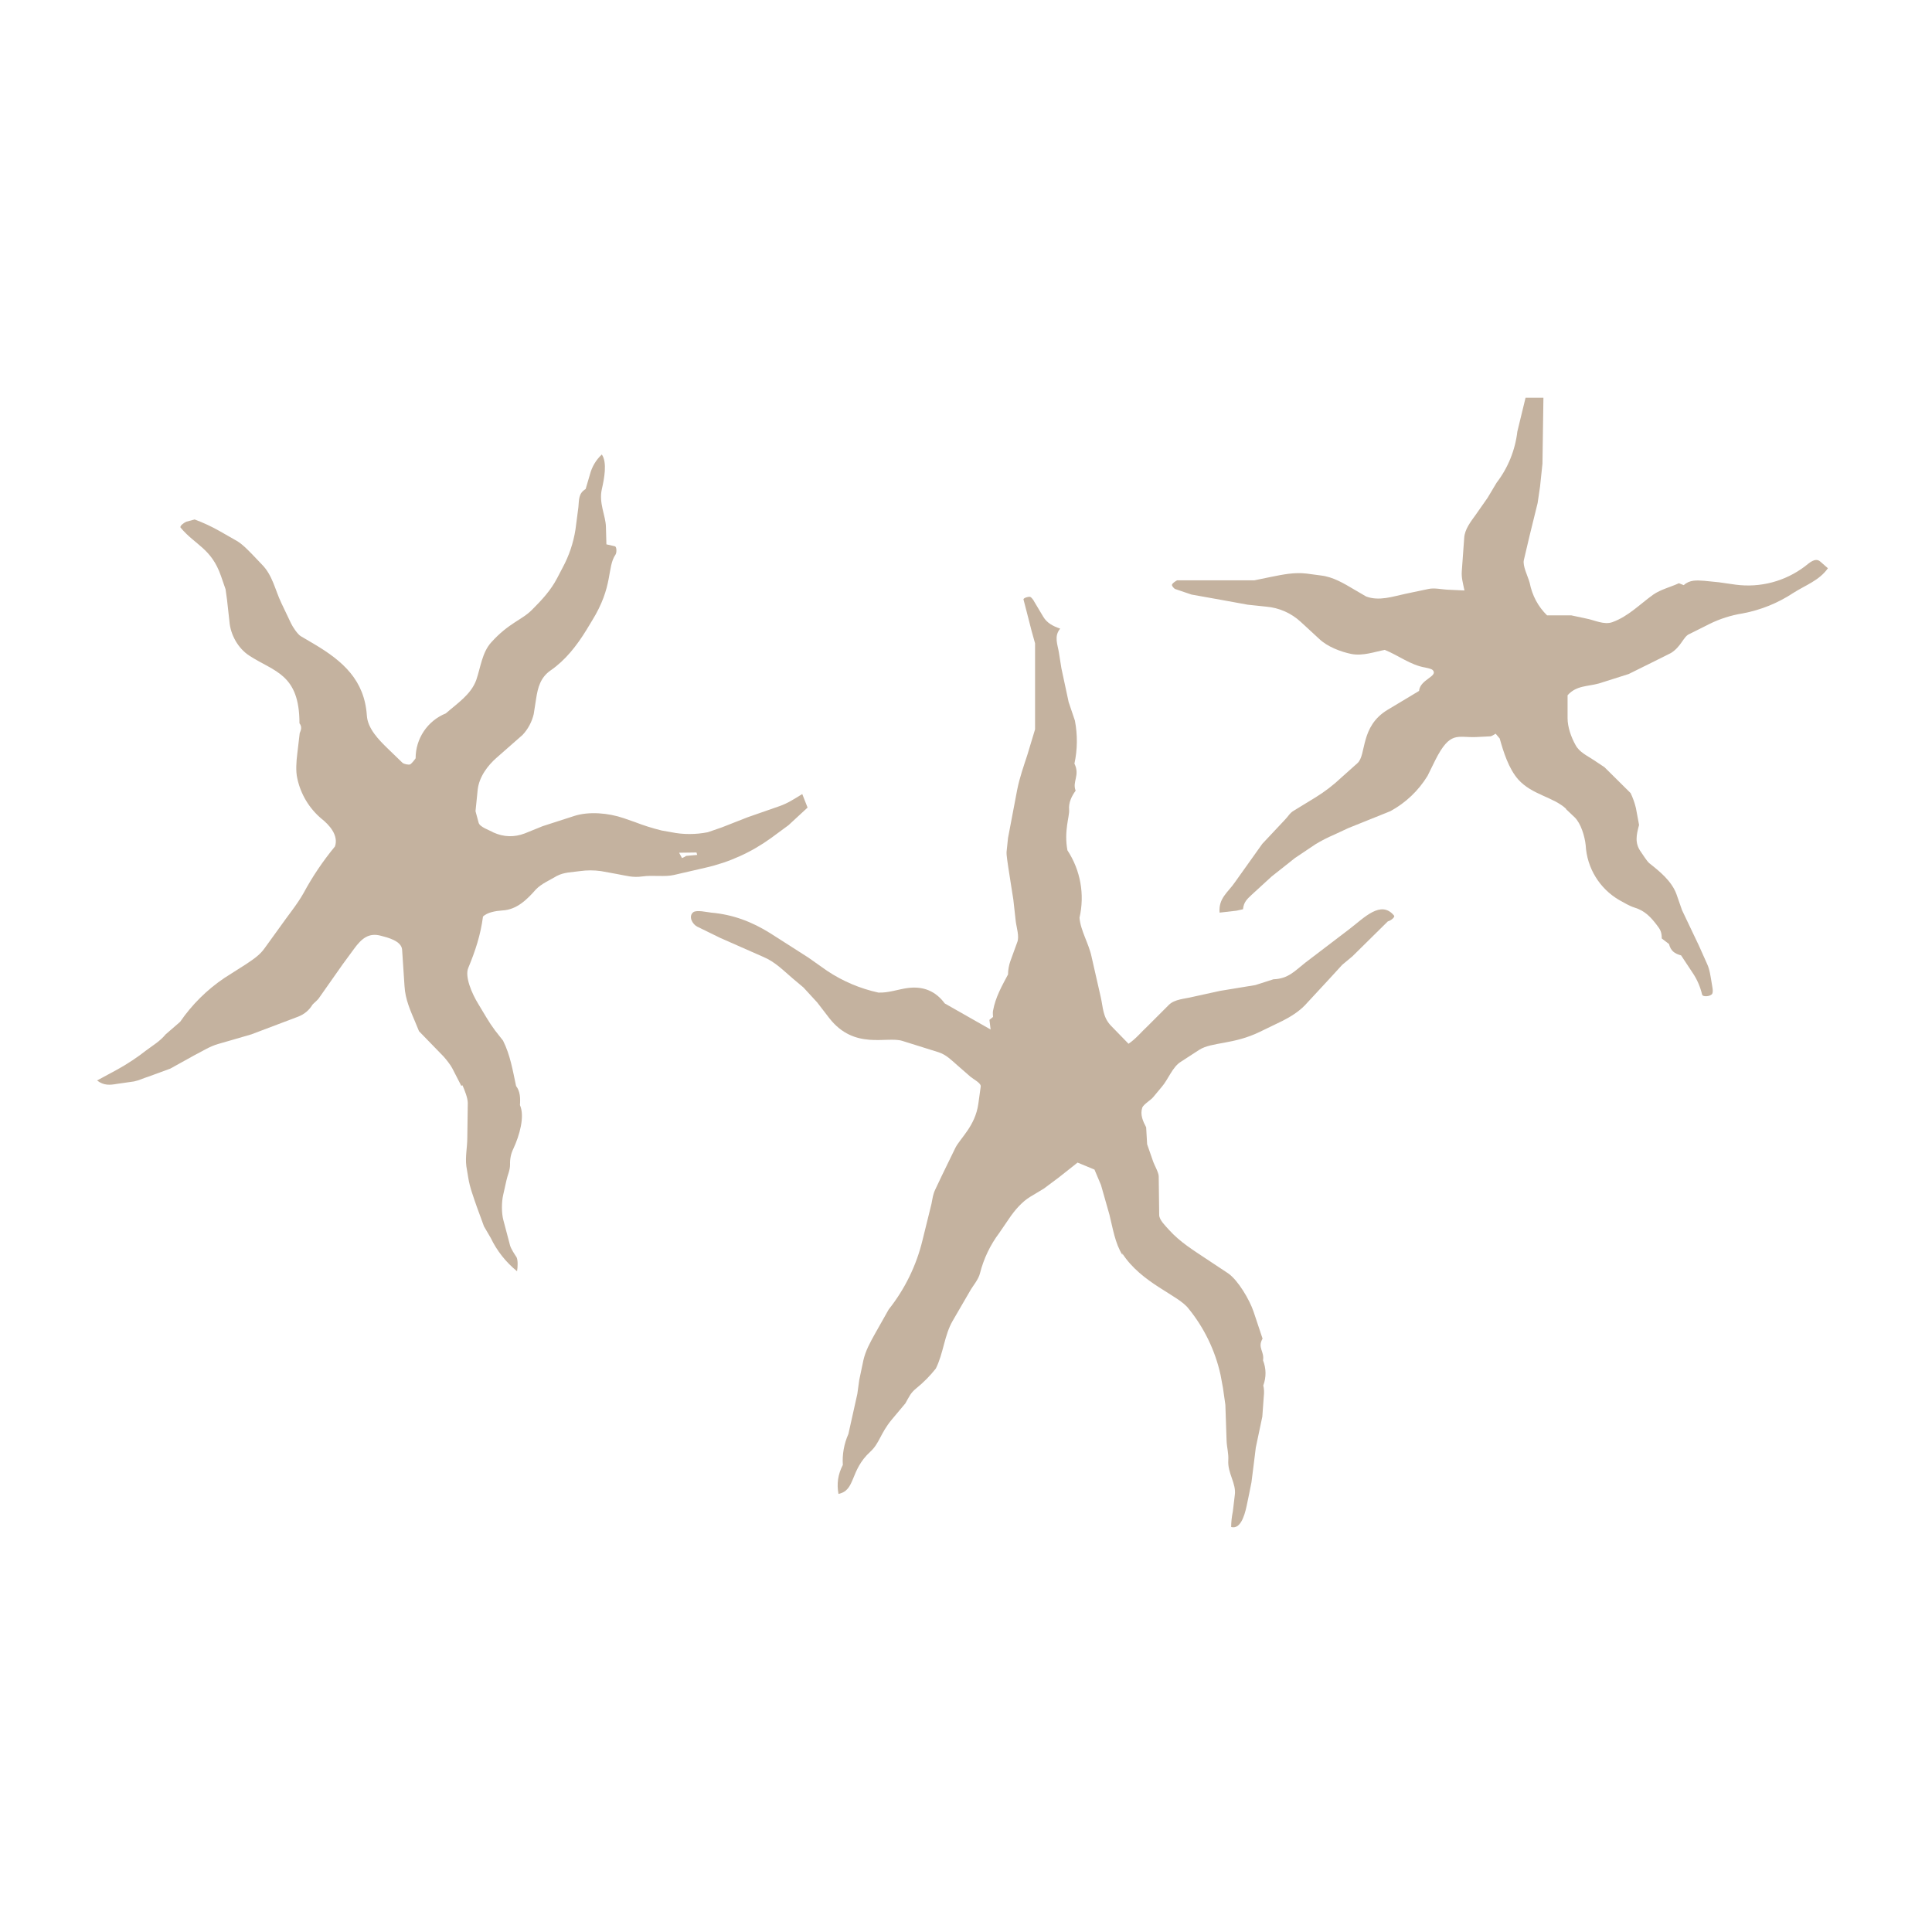
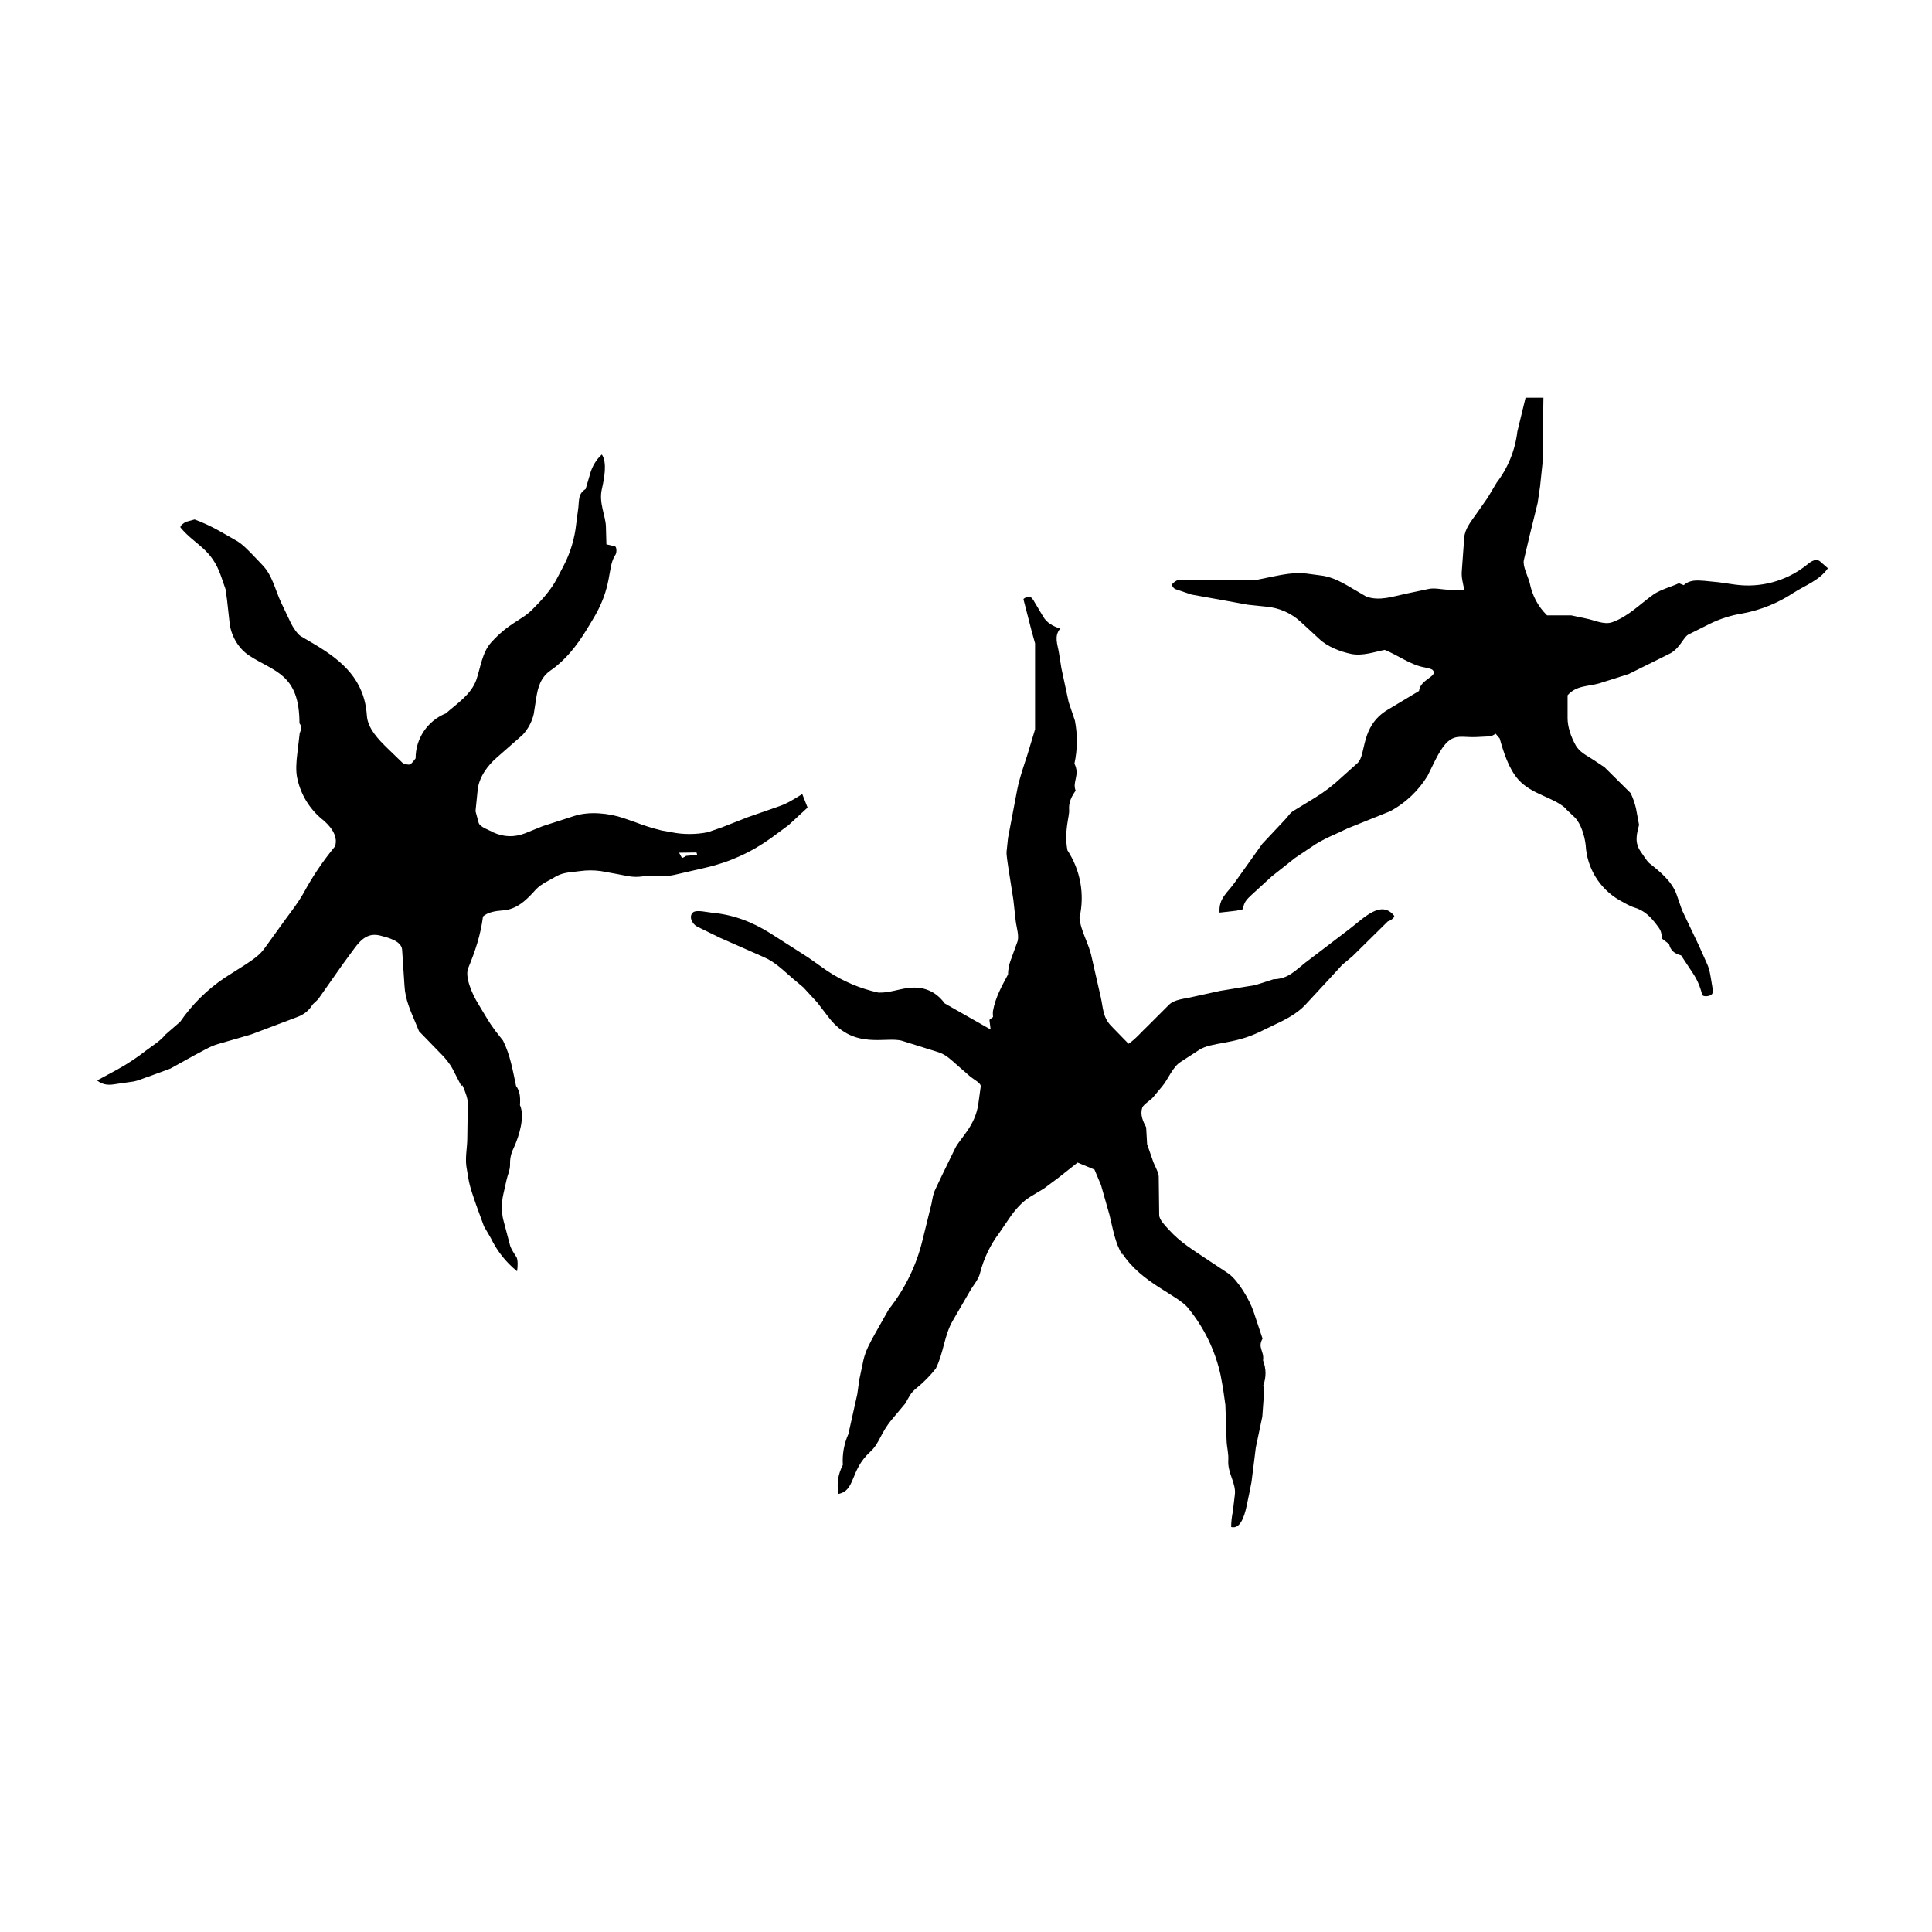
- <svg xmlns="http://www.w3.org/2000/svg" width="800" height="800" fill="none" viewBox="0 0 800 800">
-   <g fill="#c4b29f">
+ <svg xmlns="http://www.w3.org/2000/svg" fill="none" viewBox="0 0 800 800">
+   <g fill="currentColor">
    <path d="m191 449.6-3.7-7.2c-.7-1.4-2.6-3.8-3.7-5L173.5 427l-1.4-3.4c-2.1-5-4.3-9.7-4.6-15.3l-1-15.1c-.3-3.6-6-5-8.7-5.7-5-1.4-8 1-11.2 5.4l-4.7 6.4-9.7 13.8c-.6 1-2.2 2.2-2.8 2.9q-2.1 3.5-6 5l-19.3 7.3-7.9 2.3-5.9 1.7c-3.5 1-6.5 3-9.7 4.6l-10.1 5.6-9 3.3c-2 .6-4 1.6-6 2l-7 1c-2.9.5-5.5.8-8.3-1.4l8.5-4.6q6.3-3.5 11.9-7.9c2.8-2.1 5.6-3.7 8-6.6l6-5.2A69 69 0 0 1 93 404.9l8.8-5.6c2.8-1.9 5.7-3.7 7.8-6.7l6.5-9c3.2-4.6 6.9-9 9.6-13.8q5.5-10.2 13-19.3c1.6-4.6-2.4-9-5.6-11.5a30 30 0 0 1-10-16.7c-.7-3-.4-7.1 0-10.2l1-8.5c.6-1.4 1-2.7-.1-4.1 0-20.4-10.4-21.3-20.6-27.9-4.9-3.1-8-8.9-8.4-14.3l-1-9-.6-4.3-1.9-5.5c-4-11.5-10.6-12.7-16.7-20-.6-.7 1.6-2.2 2.4-2.5l3.4-.9q5.4 2 10.5 4.9l7 4c2.5 1.5 4.3 3.5 6.3 5.5l4 4.2c4.5 4.5 5.5 10.6 8.1 16l4 8.4c.7 1.5 2.7 4.5 4 5.3l5.6 3.3c12 7.1 20.8 15 21.8 29.5.3 5.5 5 10.2 8.7 13.8l6 5.8c.6.6 2.6 1 3.3.7q1-.8 2.2-2.5a20 20 0 0 1 12.5-18.6c4.8-4.2 10.4-7.8 12.6-13.8 1.8-5.2 2.4-11.4 6.2-15.6 7.4-8.2 12.7-9.2 17-13.6 4-4 7.7-8 10.3-13l2.3-4.4a49 49 0 0 0 5.3-15.8l1.2-9.2c.3-3.1 0-5.7 3-7.5l1.8-6.1a17 17 0 0 1 4.9-8.2c2.3 3.3 1 10 0 14.4-1.3 5.7 1.6 11 1.7 15.5l.2 7.3 3.5.8c.8.2.8 2.6.3 3.4-3.7 5.4-.8 13-9.8 27.5l-2.3 3.8c-4 6.5-8.7 12.5-14.8 16.7-4.2 2.9-5.3 7.1-6 11.7l-1 6.4a19 19 0 0 1-4.6 8.6l-10.7 9.4c-3.8 3.3-7.3 8-7.9 13.3l-.9 8.9 1.3 4.8c.5 1.8 4.4 3 6.1 4q6.4 2.9 13 .4l7.4-3 13-4.2c6.1-2 14.2-1.3 20.6.9l4.6 1.6q5.4 2.1 11.1 3.5l4 .7c4.7 1 10.2 1 15.1 0l5.8-2 10.7-4.2 13.2-4.6c3.4-1.2 5.8-2.8 9.4-5l2.2 5.6-7.9 7.3-7.2 5.3a74 74 0 0 1-27.2 12.3l-13 3c-3.8.9-8.8 0-13 .6s-6.7-.3-10.7-1l-6.6-1.2a31 31 0 0 0-8.6 0l-5 .6c-1.8.3-3 .6-4.6 1.4-3 1.8-6.4 3.2-8.7 5.6-3.7 4.2-7.9 8.4-13.9 8.7-2.9.2-6.2.8-8 2.5-1 7.7-3.2 14.3-6.1 21.3-1.5 3.5 1.4 10.5 4.2 15l3.3 5.5c1.2 2 2.2 3.5 3.6 5.4l3.3 4.2c3 6 4 12.3 5.4 18.8 1.7 2.2 1.8 5 1.6 7.9 2.1 4.7-.2 12.6-2.7 18q-1.5 3-1.4 6.6c0 2.5-1 4.2-1.5 6.6l-1.3 5.8c-.8 3.3-.7 7.8 0 10.5l2.8 10.6c.4 1.4 1.7 3.4 2.7 4.9.6 1.2.5 4 .2 5.8a40 40 0 0 1-10.9-13.8l-2.8-4.8-3-8.2c-1.3-3.8-2.9-8-3.5-11.9l-.8-4.8c-.5-4 .4-7.8.4-11.8l.2-14.4c0-2-1.3-5.3-2.2-7.3zm97.7-95.6-.3-1-7.2.1 1.2 2.2s1.3-.5 1.7-.9z" />
    <path d="M464.8 519.7c-3.1-4.9-4-11.1-5.4-16.7l-3.5-12.3-2.7-6.4-7-2.9-7.7 6.1-6.3 4.7-5.5 3.3c-3.4 2-6.6 5.7-8.8 9l-4.1 6a47 47 0 0 0-8 16.7c-.6 2.6-3 5.3-4.1 7.3l-7.2 12.4c-3.5 6-3.8 13.4-7 19.8a52 52 0 0 1-8 8.1c-2.5 2-3 3.5-4.6 6.3l-5.7 6.8c-4.7 5.7-5 9.7-8.8 13.2-8.6 7.8-6 16-13.2 17.5q-1.2-6.3 1.8-12a27 27 0 0 1 2.3-12.8l3.7-16.6.8-5.8 1.7-8.1c.9-4 2.8-7.4 4.8-11l5.7-10.1a74 74 0 0 0 14-28.7l3.7-15c.5-2.5.6-3.9 1.6-6l2.7-5.7 5.6-11.5c2-4 8.2-9 9.5-18.2l1-7.2c.2-1.4-3-3-4.2-4l-5.5-4.8c-2.3-2-4.6-4.4-7.8-5.4l-15-4.7c-6.5-2-19.8 3.9-30.2-9.4l-5-6.5-5.7-6.2-4.4-3.7c-4-3.4-7.3-6.9-12.3-9l-17.7-7.8-9.6-4.7c-2-1-3.8-4.3-1.6-6 1.5-1 5.5 0 7.4.2 9 .8 16.7 3.7 24.4 8.5l15.8 10.1 7.8 5.5a62 62 0 0 0 21.2 9c4.2.2 8.3-1.4 12.3-1.9q9.6-1.2 15.2 6.4l19 10.8-.5-4 1.5-1.2s-.2-2 0-2.6c1-5.6 3.7-10.3 6.2-15 0-1.8.4-4 1-5.6l2.8-7.7c1-2.3-.3-6.2-.6-8.7l-1-9-.9-5.7-1.2-7.7c-.2-1.7-.8-4.8-.7-6.4l.6-5.7 3.8-20c1-5 2.6-9.5 4.2-14.4l3.2-10.6v-35.6l-1.4-5-2-7.8-1.4-5.4c0-.7 2.4-1.3 2.9-1s1.2 1.2 1.6 2l3.7 6.2c1.5 2.5 3.8 3.8 7 4.9-2.7 3.2-1 6.7-.5 10.1l1 6.3 3 14 2.6 7.7q1.7 9-.2 17.8c2.4 4.9-1 7.4.5 11.2-1.6 2.2-3 4.9-2.7 8 .2 2.6-2.2 8.7-.7 16.7a36 36 0 0 1 5 27.9c.4 5.3 3.9 10.8 5 16.2l3.8 16.7c1 4.4.8 8.2 4.2 11.8l7.3 7.5c3-2 5.4-5 8.1-7.5l8.6-8.6c2.4-2.4 6.7-2.5 9.8-3.3l11.4-2.5 14.6-2.4 7.5-2.4c6.2-.2 9-3.6 13.1-6.8l18.5-14.1c6-4.6 13-12.1 18.4-5.4.3.8-1.8 2.2-2.6 2.3L560 396l-4.2 3.5-5.5 6-10 10.8c-2.4 2.5-6 4.8-9.2 6.4l-9.3 4.5c-11 5.4-20 4.2-25.2 7.5l-7.7 5c-3.4 2.1-5.2 7.3-7.8 10.3l-3.5 4.2c-1 1.3-4 3-4.6 4.4-1 3 .3 5.7 1.6 8.2l.4 7 2.4 6.9c.5 1.6 2.4 4.8 2.4 6.4l.2 16c0 2.1 2.7 4.6 4 6.1 4.8 5.3 10.2 8.5 16 12.4l8.6 5.7c4 2.8 8.8 10.8 10.5 15.9l3.7 11.1c-2.2 3.8.8 5.2.2 9q2 5.2.1 10.4.5 2 .2 4.6l-.6 8.3-2.7 12.8-.8 6.5-1 7.9-1 5-1 4.8c-1 4.7-2.8 9.7-6.4 8.7q0-3 .7-6.5l.8-6.7c.7-4.8-3-9-2.7-14.3.2-3-.6-5.4-.7-8.3l-.5-14.8-1-7-1-5.4a66 66 0 0 0-13.3-27.5c-4.3-5.6-19.4-10.4-27.4-22.8z" />
    <path d="M648.6 335c-5.5-5.1-14.1-5.8-19.9-12.2-4-4.5-6.2-11.6-7.7-17l-1.7-2s-1.5 1-2.1 1.1l-6 .3c-7.8.3-10.7-2.7-16.9 9.6l-3.2 6.5a41 41 0 0 1-15.4 14.6l-17.4 7-5.8 2.7q-4.2 1.8-7.8 4l-8.5 5.7-5.8 4.6-3.8 3-8.3 7.6c-1.9 1.8-3.3 3-3.6 6l-2.7.6-7 .8c-.5-6 3.5-8.4 6.3-12.5l11.4-16 9.3-9.9c1.4-1.4 2-2.8 3.7-3.8l9-5.5a66 66 0 0 0 10.8-8.3l6.6-5.9c3.8-3.4 1-15.2 12.5-22.1l13-7.8c.4-4.8 8-6 5.7-8.6-.6-.6-2-.8-3.2-1.1-6-1-11-5-16.7-7.3-4.2.8-9 2.6-13.8 1.7-4.4-.9-10-3-13.4-6.3l-7.6-7a24 24 0 0 0-14.3-6.3l-7.6-.8-11-2-12.3-2.2-6.8-2.3c-.5-.2-1.5-1.4-1.3-1.8.2-.6 1.2-1.3 2.1-1.8h32l6.8-1.4c5-1 9.7-2 14.8-1.4l6 .8c5.1.6 9.5 3.3 13.9 5.9l4.8 2.8c5.4 2 11 0 16.2-1.1l9.5-2c2.6-.6 5.5.2 8.5.3l6.5.3c-.7-3.3-1.3-5.4-1.1-8l1-13.8c.2-3.5 2.7-6.7 4.8-9.6l4.9-7 3.7-6.2a43 43 0 0 0 8.6-21.2l3.4-14h7.4l-.4 27.3-1 9.5-1 6.8-3.3 13.4-2.4 10.2c-.6 2.4 1.7 6.8 2.4 9.4q1.6 8 7.2 13.5h10l6.1 1.3c3.4.6 7.5 2.8 11 1.5 6.6-2.4 11.3-7.4 16.9-11.4 3-2.1 7.4-3.2 10.6-4.7l2 .8c2.5-2.3 5.4-2 8.5-1.8l6 .6 7 1a39 39 0 0 0 28.7-7.6c1.7-1.3 4.2-3.8 6.3-2l3.2 2.8c-3.6 5.1-9.3 7-14.3 10.2a57 57 0 0 1-21 8.5 48 48 0 0 0-13.8 4.4l-8.4 4.2c-2.3 1-3.3 5.2-7.5 7.8l-6.6 3.3-10.9 5.4-12.3 3.9c-4.7 1.3-9.4.8-13 4.9v9.5c0 3.7 1.5 7.9 3.3 11.1 1.6 3 4.8 4.4 7.5 6.2l4.5 3 10.8 10.7a31 31 0 0 1 2.2 6.2l1.3 7c-1.1 4.1-1.9 7.5.8 11.2.8 1.1 2.3 3.6 3.4 4.6 4.3 3.4 9.3 7.4 11.3 12.9l2.3 6.6 7 14.7 3.4 7.6c1.1 2.4 1.4 5.1 1.9 8 .2 1.4.7 3.2.2 4.3-.8 1.2-4 1.4-4.2.3q-1.2-5-4-9.1l-4.7-7.1c-2.7-.7-4.3-1.9-5-4.7l-3-2.3c0-2.8-.7-3.8-2-5.5-2.5-3.3-5-6-9.3-7.3-2-.6-4.3-2-6.3-3.1a28 28 0 0 1-13.9-22.7c-.4-3.8-2-9-4.5-11.5l-3.8-3.6z" />
  </g>
</svg>
